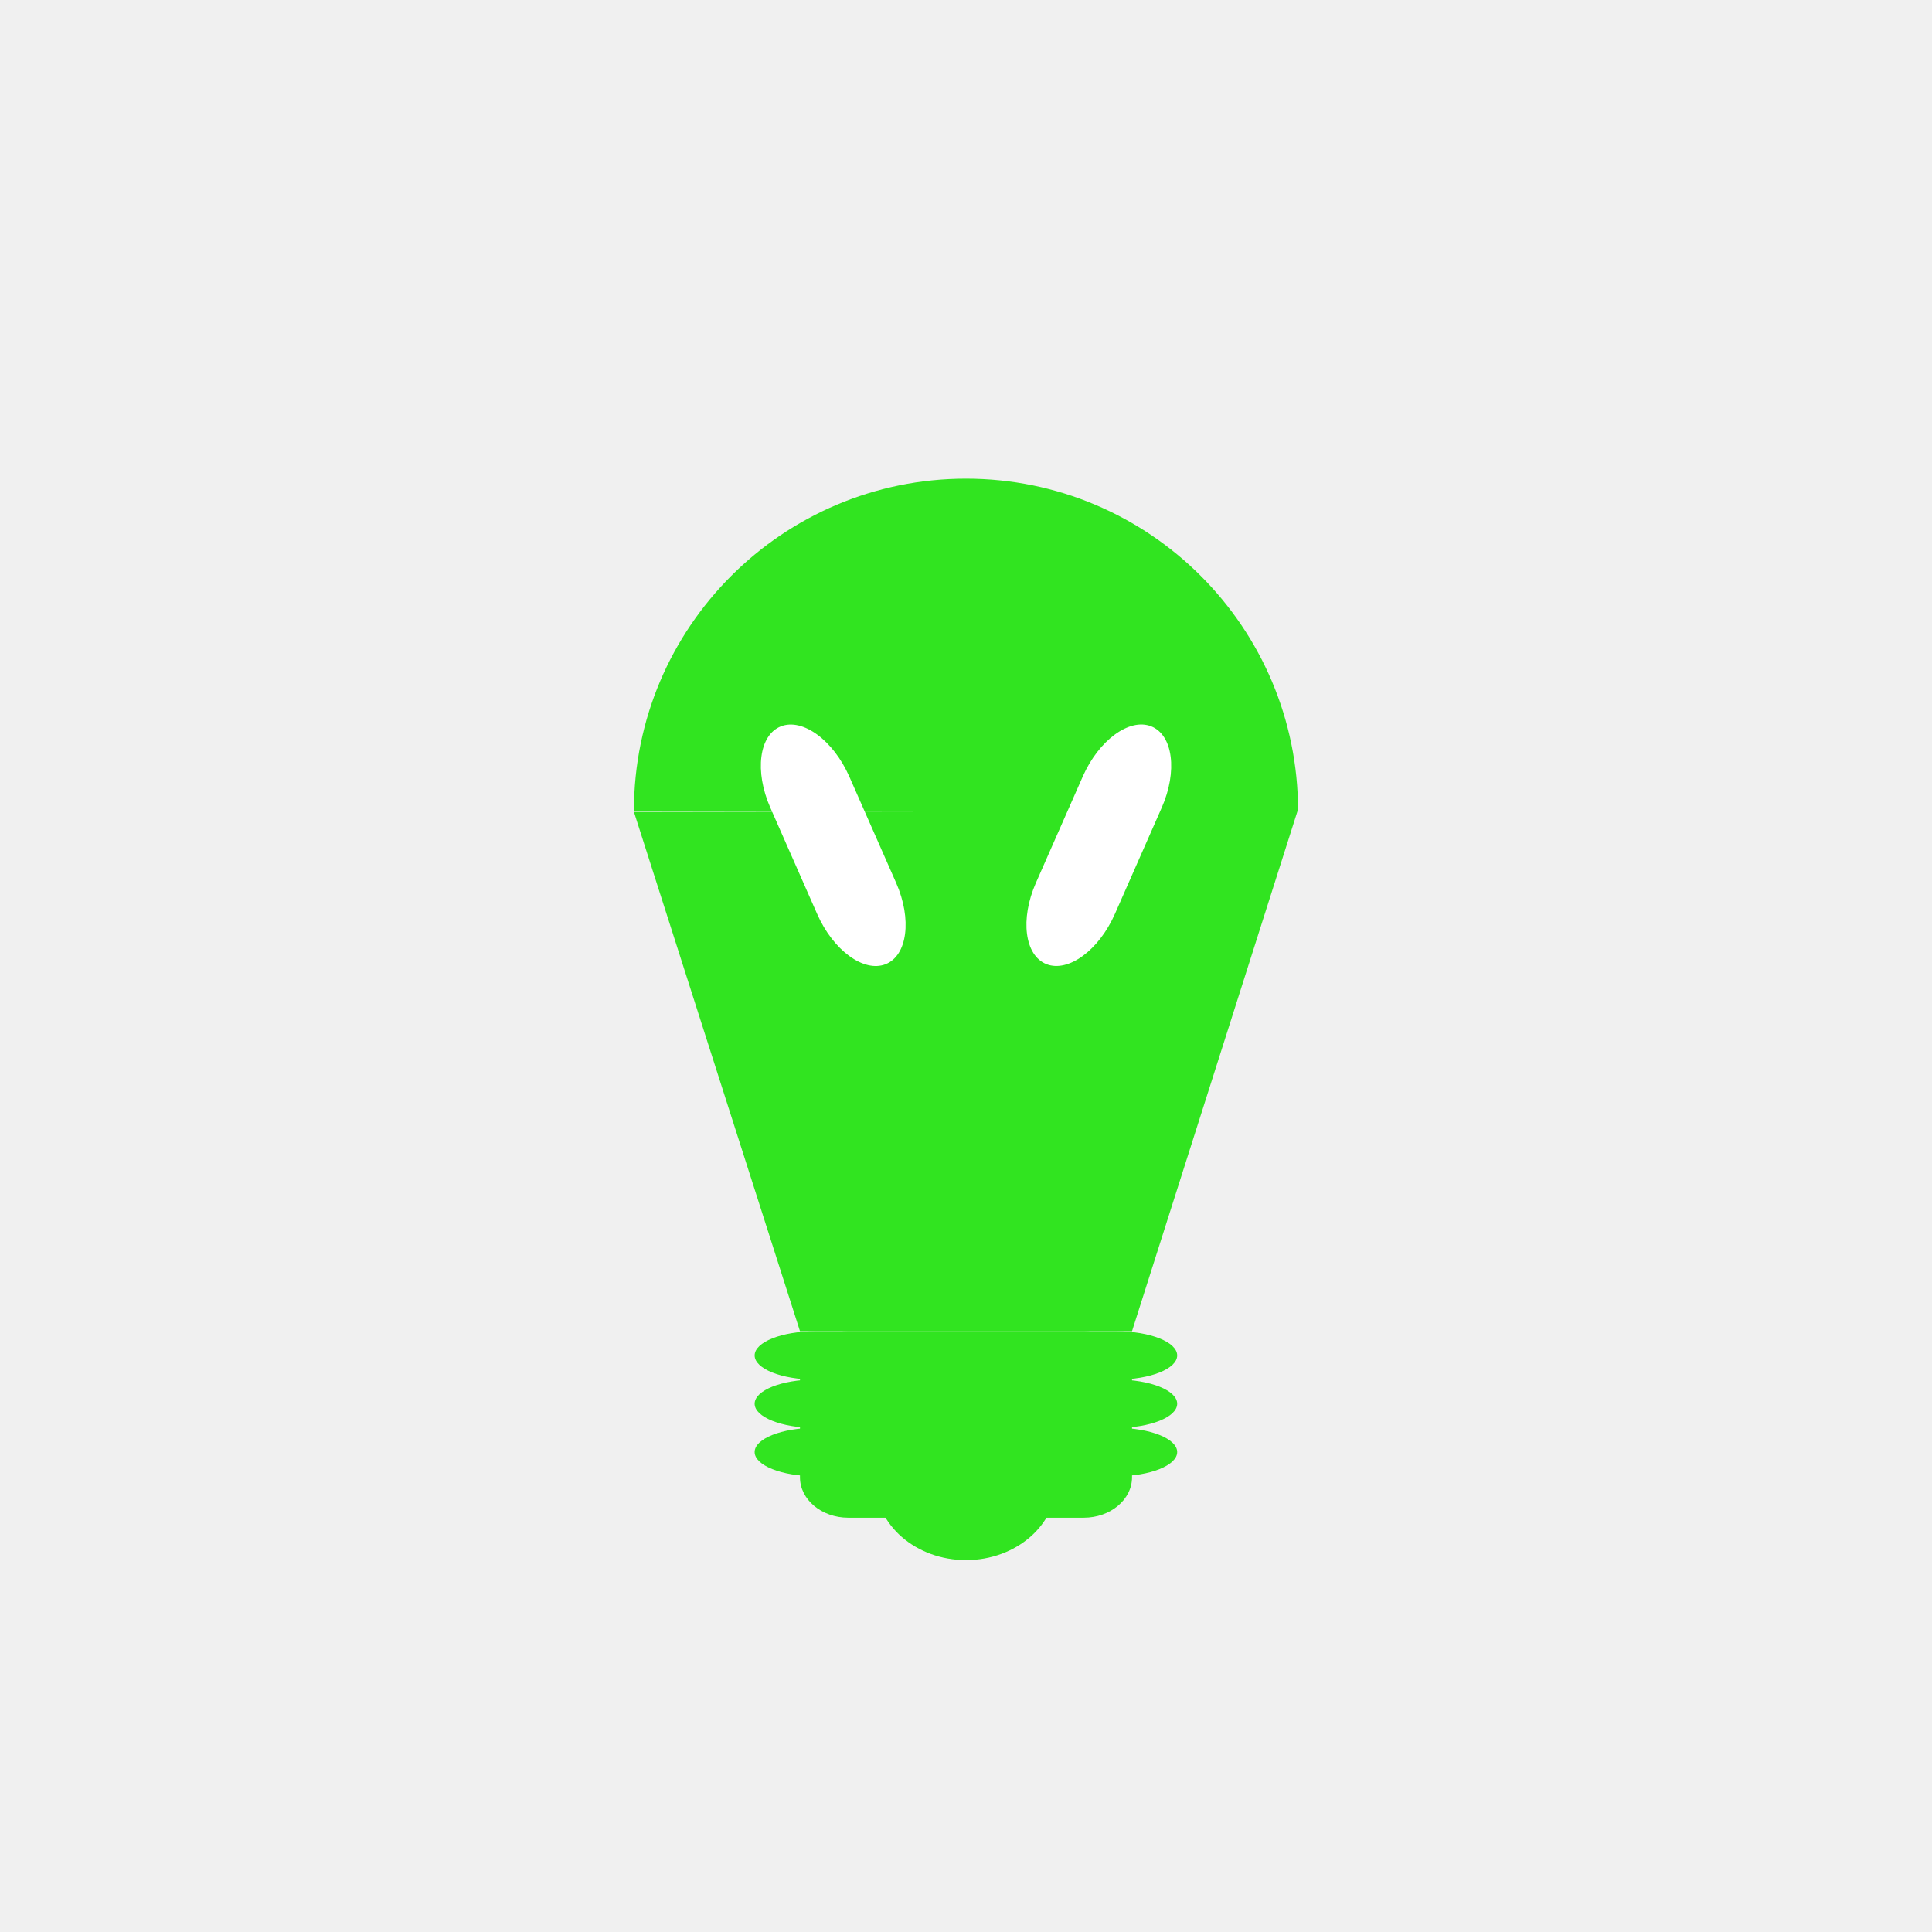
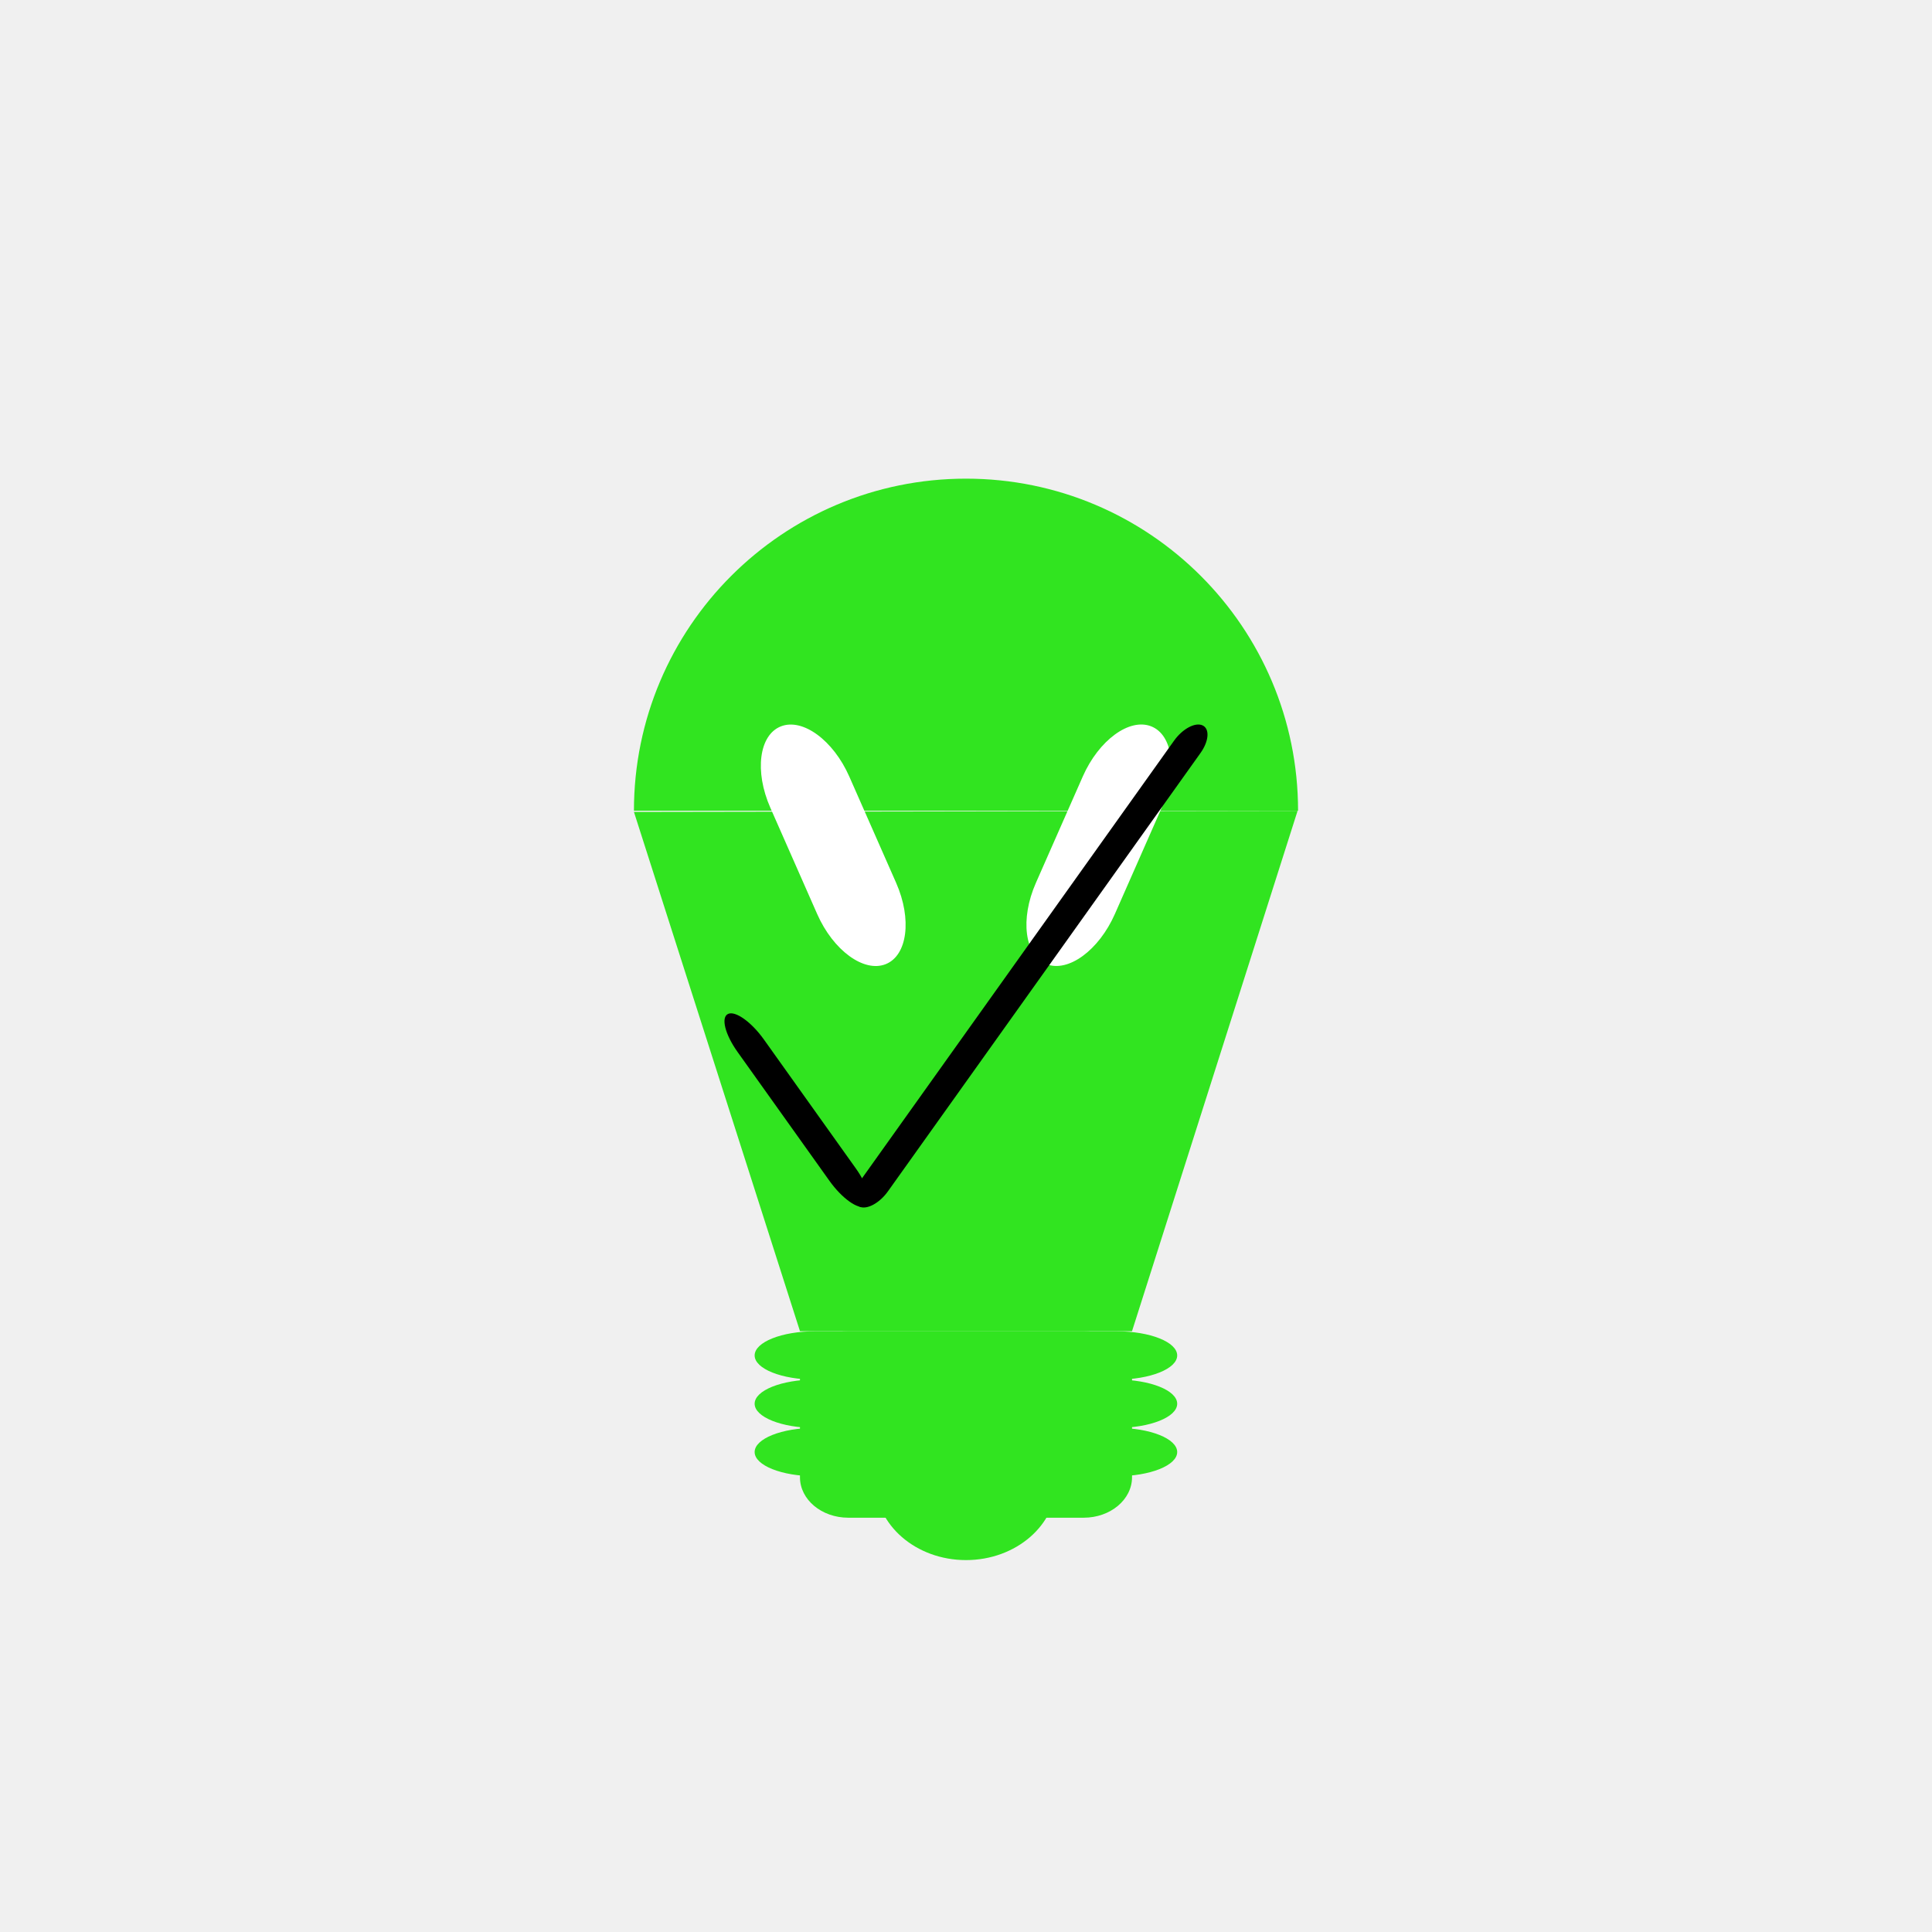
<svg xmlns="http://www.w3.org/2000/svg" width="16px" height="16px" viewBox="0 0 16 16" version="1.1" id="SVGRoot">
  <defs id="defs5818">
    </defs>
  <g id="layer1" style="display:inline">
    <path style="fill:#31e420;fill-opacity:1;stroke:none;stroke-width:0.108;stroke-miterlimit:4;stroke-dasharray:none;stroke-opacity:1" id="path6374" d="m 5.25,6.714 a 2.75,2.75 0 0 1 2.75,-2.75 2.75,2.75 0 0 1 2.75,2.75 l -2.75,0 z" />
    <g id="g6451" transform="matrix(1.375,0,0,1.375,-3,0.1035156)">
      <rect ry="0.291" rx="0.364" y="7.943" x="6.727" height="0.291" width="2.545" id="rect6400" style="fill:#31e420;fill-opacity:1;stroke:none;stroke-width:1.446;stroke-miterlimit:4;stroke-dasharray:none;stroke-opacity:1" />
    </g>
    <rect ry="0.335" rx="0.4" y="11.024" x="6.625" height="1.545" width="2.75" id="rect6376" style="fill:#31e420;fill-opacity:1;stroke:none;stroke-width:0.132;stroke-miterlimit:4;stroke-dasharray:none;stroke-opacity:1" />
    <g style="display:inline" id="g6451-3" transform="matrix(1.375,0,0,1.375,-3,0.5035159)">
      <rect ry="0.291" rx="0.364" y="7.943" x="6.727" height="0.291" width="2.545" id="rect6400-6" style="fill:#31e420;fill-opacity:1;stroke:none;stroke-width:1.446;stroke-miterlimit:4;stroke-dasharray:none;stroke-opacity:1" />
    </g>
    <g style="display:inline" id="g6451-7" transform="matrix(1.375,0,0,1.375,-3,0.9035162)">
      <rect ry="0.291" rx="0.364" y="7.943" x="6.727" height="0.291" width="2.545" id="rect6400-5" style="fill:#31e420;fill-opacity:1;stroke:none;stroke-width:1.446;stroke-miterlimit:4;stroke-dasharray:none;stroke-opacity:1" />
    </g>
    <ellipse style="fill:#31e420;fill-opacity:1;stroke:none;stroke-width:0.11;stroke-miterlimit:4;stroke-dasharray:none;stroke-opacity:1" id="path862" cx="8" cy="12.27" rx="0.75" ry="0.65" />
    <path style="fill:#31e420;stroke:none;stroke-width:1px;stroke-linecap:butt;stroke-linejoin:miter;stroke-opacity:1;fill-opacity:1" d="M 5.25,6.724 6.625,11.024 h 2.75 l 1.371,-4.309 z" id="path887" />
    <rect style="fill:#ffffff;fill-opacity:1;stroke:none;stroke-width:0.102;stroke-miterlimit:4;stroke-dasharray:none;stroke-opacity:1" id="rect889" width="2.152" height="0.703" x="7.976" y="-3.846" rx="0.595" ry="0.623" transform="matrix(0.4032364,0.9150958,-0.930147,0.3671873,0,0)" />
    <rect style="display:inline;fill:#ffffff;fill-opacity:1;stroke:none;stroke-width:0.102;stroke-miterlimit:4;stroke-dasharray:none;stroke-opacity:1" id="rect889-5" width="2.152" height="0.703" x="2.096" y="10.807" rx="0.595" ry="0.623" transform="matrix(-0.4032364,0.9150958,0.930147,0.3671873,0,0)" />
+     <g style="opacity:1" id="g843" transform="matrix(1.263071,0,0,1.022636,-0.7756965,2.361511)">
+       <rect transform="rotate(-120)" ry="0.2" rx="0.297" y="1.615" x="-9.605" height="0.2" width="1.8" id="rect19" style="opacity:1;vector-effect:none;fill:#000000;fill-opacity:1;fill-rule:evenodd;stroke:none;stroke-width:4.627;stroke-linecap:butt;stroke-linejoin:miter;stroke-miterlimit:4;stroke-dasharray:none;stroke-dashoffset:0;stroke-opacity:1" />
+       <rect ry="0.2" transform="rotate(-60)" rx="0.2" y="9.043" x="-3.338" height="0.2" width="4.5" id="rect19-3" style="opacity:1;vector-effect:none;fill:#000000;fill-opacity:1;fill-rule:evenodd;stroke:none;stroke-width:7.315;stroke-linecap:butt;stroke-linejoin:miter;stroke-miterlimit:4;stroke-dasharray:none;stroke-dashoffset:0;stroke-opacity:1" />
+     </g>
  </g>
</svg>
